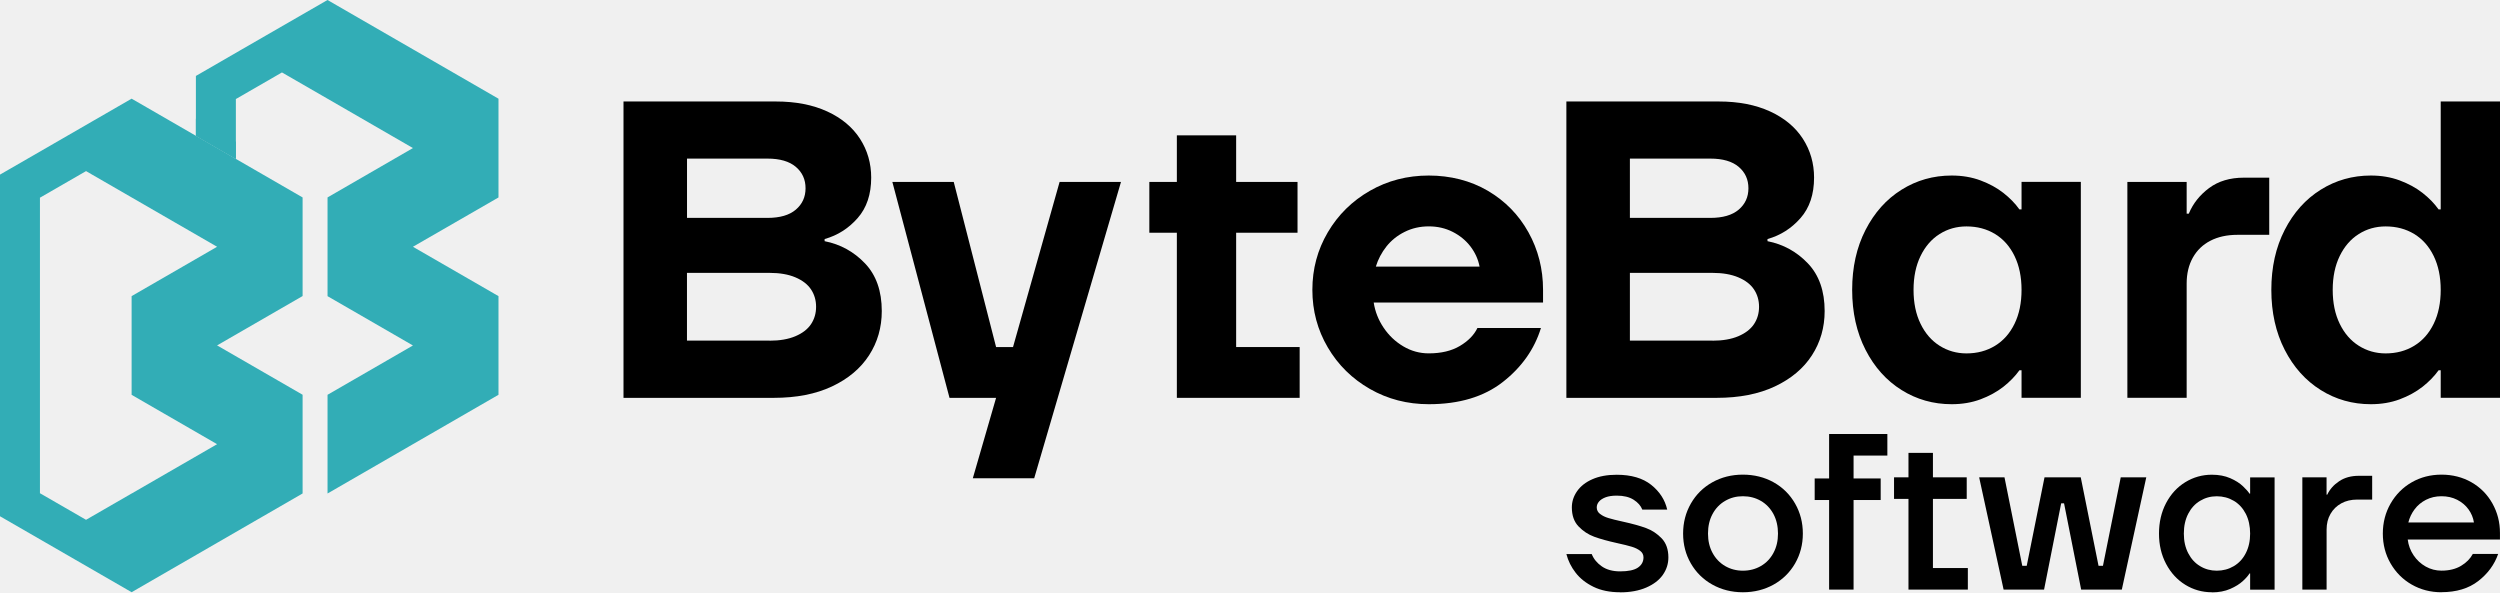
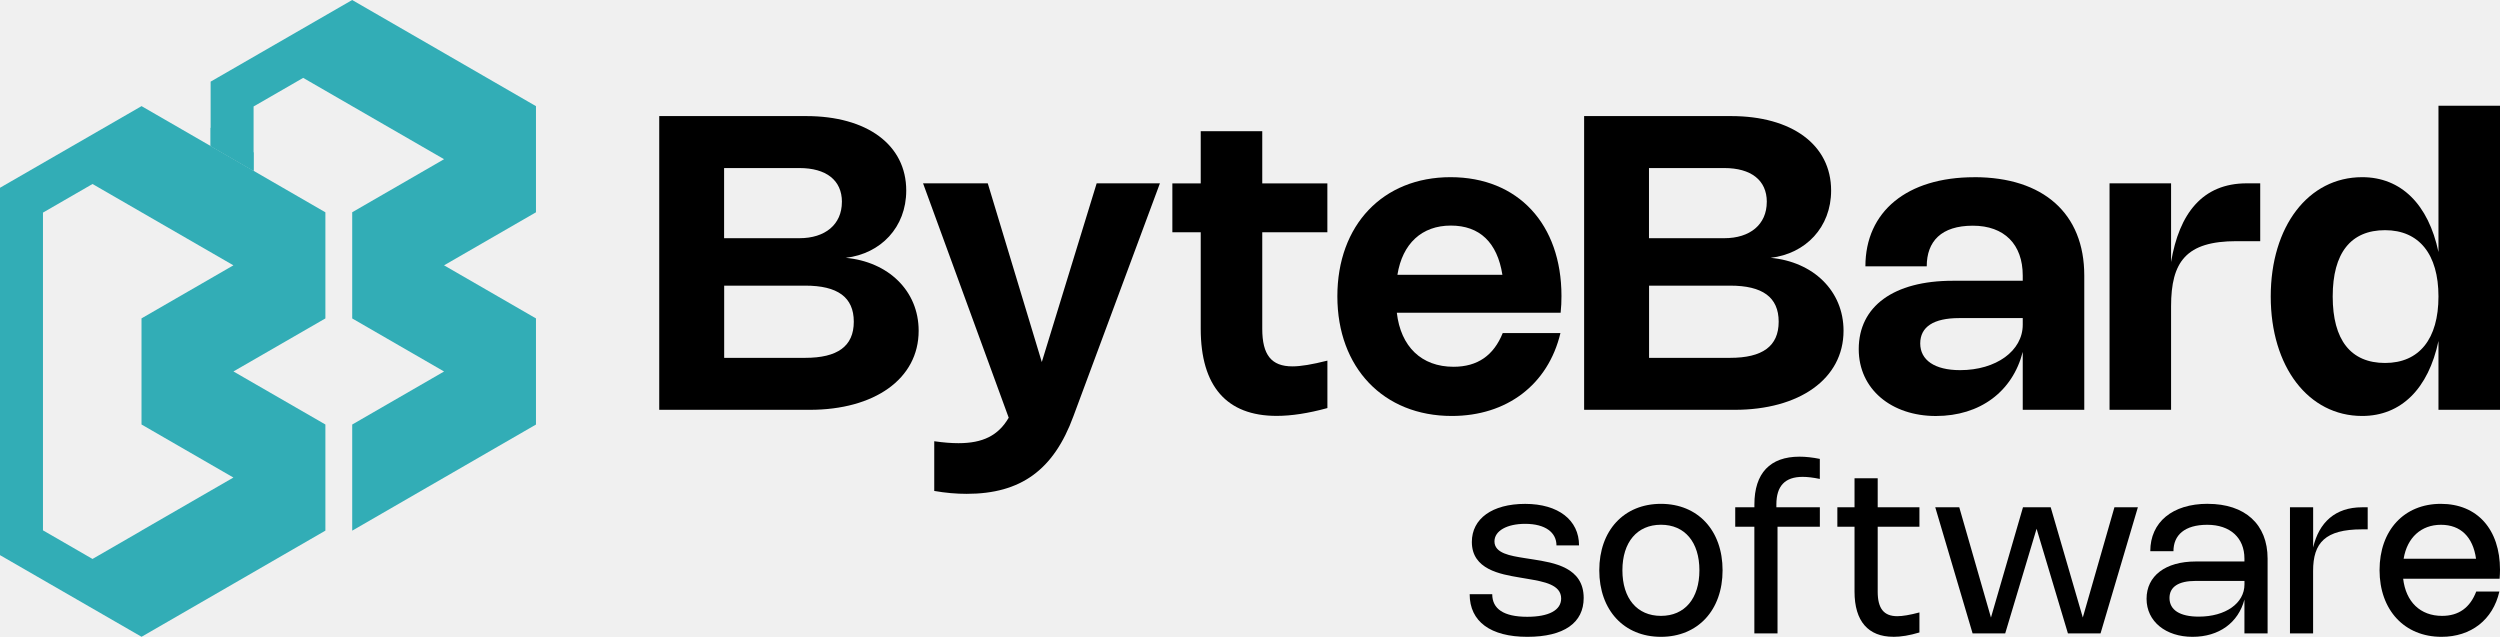
- <svg xmlns="http://www.w3.org/2000/svg" id="Layer_1" data-name="Layer 1" viewBox="0 0 621.53 147.27" version="1.1" width="621.53" height="147.27">
+ <svg xmlns="http://www.w3.org/2000/svg" id="Layer_1" data-name="Layer 1" viewBox="0 0 630.16 160.52" version="1.1" width="630.16" height="160.52">
  <defs id="defs184">
    <style id="style182">
      .cls-1 {
-         fill: #fff;
-       }
- 
-       .cls-2 {
        fill: #32adb6;
      }
    </style>
  </defs>
-   <g id="g232" transform="translate(-229.24,-466.38)">
-     <g id="g192">
-       <polygon class="cls-2" points="310.67,564.53 331.9,552.27 310.67,540.01 310.67,515.46 331.9,503.19 310.66,490.92 299.34,484.39 287.88,491 287.88,505.88 283.21,503.19 277.94,500.14 277.94,485.26 289.4,478.64 310.66,466.38 331.9,478.64 353.17,490.92 353.17,515.47 331.9,527.73 353.17,540 353.17,564.53 331.9,576.81 310.67,589.07 " id="polygon186" />
-       <path class="cls-2" d="m 277.94,495.9 v 4.25 l 5.27,3.04 4.67,2.69 v -4.25 l -9.94,-5.74 z" id="path188" />
-       <path class="cls-2" d="m 304.46,515.46 -12.19,-7.04 -4.4,-2.54 -4.67,-2.7 -5.26,-3.04 -6.47,-3.74 -9.51,-5.49 v 0 c 0,0 0,0 0,0 l -21.26,12.27 v 0 l -11.46,6.61 v 84.94 l 11.46,6.61 v 0 l 21.26,12.27 v 0 c 0,0 21.25,-12.27 21.25,-12.27 l 21.26,-12.28 v -24.54 l -21.26,-12.27 21.26,-12.27 v -24.54 z m -42.5,73.61 -11.33,6.54 -11.46,-6.61 v -73.47 l 11.46,-6.61 11.33,6.54 21.25,12.27 -21.25,12.27 v 24.54 l 21.25,12.27 -21.25,12.27 z" id="path190" />
+   <g id="g222" transform="translate(-224.92,-459.74)">
+     <g id="g202">
+       <path d="m 428.14,489 c 15.27,0 25.21,7.2 25.21,18.77 0,9.27 -6.42,15.92 -15.25,16.96 10.67,0.98 18.38,8.26 18.38,18.38 0,12.19 -11.21,19.93 -27.44,19.93 H 391.09 V 489 Z m 9,21.64 c 0,-5.51 -4.01,-8.54 -10.72,-8.54 h -18.98 v 17.68 h 19 c 6.45,0 10.69,-3.44 10.69,-9.14 z m -9.26,39.3 c 8.13,0 12.25,-2.9 12.25,-9.11 0,-6.21 -4.12,-9.09 -12.22,-9.09 h -20.45 v 18.2 h 20.43 z" id="path186" />
+       <path d="m 517.29,505.96 -21.8,58.69 c -4.97,13.57 -13.28,19.57 -26.9,19.57 -2.59,0 -5.31,-0.23 -8.18,-0.73 v -12.53 c 2.36,0.34 4.32,0.49 6.11,0.49 6.11,0 10.04,-1.91 12.66,-6.42 l -21.59,-59.08 h 16.31 l 13.62,45.05 13.83,-45.05 h 15.95 z" id="path188" />
+       <path d="m 546.71,564.57 c -12.56,0 -19.13,-7.43 -19.13,-21.95 v -24.34 h -7.15 v -12.32 h 7.15 v -13.15 h 15.51 v 13.15 h 16.41 v 12.32 h -16.41 v 24.36 c 0,6.55 2.3,9.45 7.59,9.45 2.12,0 4.95,-0.47 8.83,-1.45 v 11.96 c -4.82,1.32 -9.06,1.97 -12.79,1.97 z" id="path190" />
+       <path d="m 618.25,543.7 c -3.11,13 -13.51,20.89 -27.39,20.89 -17.22,0 -28.84,-12.17 -28.84,-30.16 0,-17.99 11.49,-30.03 28.53,-30.03 17.04,0 27.96,11.86 27.96,29.95 0,1.37 -0.05,2.77 -0.21,4.22 h -41.29 c 0.98,8.54 6.21,13.62 14.29,13.62 6.06,0 10.12,-2.85 12.4,-8.49 z M 603.62,529 c -1.29,-8.15 -5.72,-12.4 -13,-12.4 -7.28,0 -12.19,4.5 -13.46,12.4 z" id="path192" />
+       <path d="m 661.27,489 c 15.27,0 25.21,7.2 25.21,18.77 0,9.27 -6.42,15.92 -15.25,16.96 10.67,0.98 18.38,8.26 18.38,18.38 0,12.19 -11.21,19.93 -27.44,19.93 H 624.22 V 489 Z m 9,21.64 c 0,-5.51 -4.01,-8.54 -10.72,-8.54 h -18.98 v 17.68 h 19 c 6.45,0 10.69,-3.44 10.69,-9.14 z m -9.26,39.3 c 8.13,0 12.25,-2.9 12.25,-9.11 0,-6.21 -4.12,-9.09 -12.22,-9.09 h -20.45 v 18.2 h 20.43 z" id="path194" />
+       <path d="m 722.56,504.4 c 17.42,0 27.73,9.16 27.73,24.78 v 33.86 h -15.51 v -14.6 c -2.56,9.99 -10.74,16.16 -21.9,16.16 -11.16,0 -19.44,-6.73 -19.44,-16.85 0,-10.82 8.83,-17.24 23.71,-17.24 h 17.63 v -1.32 c 0,-7.84 -4.63,-12.56 -12.58,-12.56 -7.95,0 -11.62,3.94 -11.62,10.25 h -15.46 c 0,-13.82 10.49,-22.47 27.44,-22.47 z m -3.81,35.52 c -6.42,0 -9.81,2.2 -9.81,6.39 0,4.19 3.63,6.73 10.05,6.73 9.09,0 15.79,-4.87 15.79,-11.44 v -1.68 z" id="path196" />
+       <path d="m 772.17,563.04 h -15.51 v -57.09 h 15.51 v 19.83 c 2.05,-12.22 7.9,-19.83 19.08,-19.83 h 3.39 v 14.58 h -5.98 c -12.71,0 -16.49,5.18 -16.49,16.44 z" id="path198" />
+       <path d="m 855.08,486.41 v 76.63 h -15.51 v -17.35 c -2.54,12.01 -9.4,18.9 -19.24,18.9 -13.54,0 -23.04,-12.4 -23.04,-30.11 0,-17.71 9.5,-30.08 23.04,-30.08 9.84,0 16.7,6.86 19.24,18.87 V 486.4 h 15.51 z m -28.97,31.35 c -8.65,0 -13.2,5.75 -13.2,16.72 0,10.97 4.56,16.75 13.2,16.75 8.64,0 13.46,-6.08 13.46,-16.75 0,-10.67 -4.89,-16.72 -13.46,-16.72 z" id="path200" />
    </g>
-     <g id="g230" style="fill:#000000;fill-opacity:1">
-       <g id="g210" style="fill:#000000;fill-opacity:1">
-         <path class="cls-1" d="m 384.25,565.29 v -73.68 h 37.89 c 4.91,0 9.16,0.83 12.74,2.47 3.58,1.65 6.3,3.91 8.16,6.79 1.86,2.88 2.79,6.11 2.79,9.68 0,4.14 -1.12,7.49 -3.37,10.05 -2.25,2.56 -4.98,4.3 -8.21,5.21 v 0.53 c 3.93,0.77 7.28,2.62 10.05,5.53 2.77,2.91 4.16,6.86 4.16,11.84 0,4.07 -1.05,7.74 -3.16,11 -2.11,3.26 -5.18,5.84 -9.21,7.74 -4.04,1.9 -8.86,2.84 -14.47,2.84 z m 35.79,-44.74 c 3.09,0 5.44,-0.68 7.05,-2.05 1.61,-1.37 2.42,-3.14 2.42,-5.32 0,-2.18 -0.81,-3.95 -2.42,-5.32 -1.62,-1.37 -3.97,-2.05 -7.05,-2.05 h -20 v 14.74 z m 0.52,30.53 c 2.53,0 4.67,-0.37 6.42,-1.11 1.75,-0.74 3.05,-1.74 3.89,-3 0.84,-1.26 1.26,-2.7 1.26,-4.32 0,-1.62 -0.42,-3.05 -1.26,-4.32 -0.84,-1.26 -2.14,-2.26 -3.89,-3 -1.75,-0.74 -3.89,-1.11 -6.42,-1.11 h -20.53 v 16.84 h 20.53 z" id="path194" style="fill:#000000;fill-opacity:1" />
-         <path class="cls-1" d="m 471.09,585.29 5.79,-20 H 465.3 l -14.21,-53.68 h 15.26 l 10.53,41.05 h 4.21 l 11.58,-41.05 h 15.26 l -21.58,73.68 z" id="path196" style="fill:#000000;fill-opacity:1" />
-         <path class="cls-1" d="m 521.82,565.29 v -41.05 h -6.84 v -12.63 h 6.84 v -11.58 h 14.74 v 11.58 h 15.26 v 12.63 h -15.26 v 28.42 h 15.79 v 12.63 h -30.52 z" id="path198" style="fill:#000000;fill-opacity:1" />
-         <path class="cls-1" d="m 584.45,566.87 c -5.33,0 -10.21,-1.26 -14.63,-3.79 -4.42,-2.53 -7.91,-5.96 -10.47,-10.32 -2.56,-4.35 -3.84,-9.12 -3.84,-14.32 0,-5.2 1.28,-9.96 3.84,-14.31 2.56,-4.35 6.05,-7.79 10.47,-10.32 4.42,-2.53 9.3,-3.79 14.63,-3.79 5.33,0 10.37,1.26 14.68,3.79 4.31,2.53 7.68,5.97 10.1,10.32 2.42,4.35 3.63,9.12 3.63,14.31 v 3.16 h -42.1 c 0.35,2.25 1.17,4.33 2.47,6.26 1.3,1.93 2.93,3.47 4.89,4.63 1.96,1.16 4.07,1.74 6.32,1.74 3.09,0 5.67,-0.61 7.74,-1.84 2.07,-1.23 3.53,-2.72 4.37,-4.47 h 15.79 c -1.62,5.26 -4.77,9.74 -9.47,13.42 -4.7,3.68 -10.84,5.53 -18.42,5.53 z m 12.63,-34.21 c -0.35,-1.82 -1.11,-3.49 -2.26,-5 -1.16,-1.51 -2.63,-2.72 -4.42,-3.63 -1.79,-0.91 -3.77,-1.37 -5.95,-1.37 -2.18,0 -4.18,0.46 -6,1.37 -1.83,0.91 -3.33,2.12 -4.53,3.63 -1.19,1.51 -2.07,3.18 -2.63,5 z" id="path200" style="fill:#000000;fill-opacity:1" />
-         <path class="cls-1" d="m 618.66,565.29 v -73.68 h 37.89 c 4.91,0 9.16,0.83 12.74,2.47 3.58,1.65 6.3,3.91 8.16,6.79 1.86,2.88 2.79,6.11 2.79,9.68 0,4.14 -1.12,7.49 -3.37,10.05 -2.25,2.56 -4.98,4.3 -8.21,5.21 v 0.53 c 3.93,0.77 7.28,2.62 10.05,5.53 2.77,2.91 4.16,6.86 4.16,11.84 0,4.07 -1.05,7.74 -3.16,11 -2.1,3.26 -5.18,5.84 -9.21,7.74 -4.04,1.9 -8.86,2.84 -14.47,2.84 z m 35.79,-44.74 c 3.09,0 5.44,-0.68 7.05,-2.05 1.61,-1.37 2.42,-3.14 2.42,-5.32 0,-2.18 -0.81,-3.95 -2.42,-5.32 -1.62,-1.37 -3.96,-2.05 -7.05,-2.05 h -20 v 14.74 z m 0.53,30.53 c 2.53,0 4.67,-0.37 6.42,-1.11 1.75,-0.74 3.05,-1.74 3.9,-3 0.84,-1.26 1.26,-2.7 1.26,-4.32 0,-1.62 -0.42,-3.05 -1.26,-4.32 -0.84,-1.26 -2.14,-2.26 -3.9,-3 -1.76,-0.74 -3.9,-1.11 -6.42,-1.11 h -20.53 v 16.84 h 20.53 z" id="path202" style="fill:#000000;fill-opacity:1" />
-         <path class="cls-1" d="m 714.45,566.87 c -4.56,0 -8.72,-1.18 -12.47,-3.53 -3.75,-2.35 -6.74,-5.68 -8.95,-10 -2.21,-4.32 -3.32,-9.28 -3.32,-14.9 0,-5.62 1.11,-10.58 3.32,-14.89 2.21,-4.31 5.19,-7.65 8.95,-10 3.75,-2.35 7.91,-3.53 12.47,-3.53 2.6,0 4.98,0.4 7.16,1.21 2.17,0.81 4.07,1.84 5.68,3.1 1.61,1.26 2.95,2.63 4,4.11 h 0.53 v -6.84 h 14.74 v 53.68 h -14.74 v -6.84 h -0.53 c -1.05,1.47 -2.39,2.84 -4,4.11 -1.62,1.26 -3.51,2.3 -5.68,3.11 -2.17,0.81 -4.56,1.21 -7.16,1.21 z m 3.68,-12.63 c 2.67,0 5.03,-0.63 7.11,-1.9 2.07,-1.26 3.68,-3.09 4.84,-5.47 1.16,-2.38 1.74,-5.19 1.74,-8.42 0,-3.23 -0.58,-6.03 -1.74,-8.42 -1.16,-2.38 -2.77,-4.21 -4.84,-5.47 -2.07,-1.26 -4.44,-1.89 -7.11,-1.89 -2.46,0 -4.68,0.63 -6.68,1.89 -2,1.26 -3.58,3.09 -4.74,5.47 -1.16,2.39 -1.74,5.19 -1.74,8.42 0,3.23 0.58,6.04 1.74,8.42 1.16,2.39 2.74,4.21 4.74,5.47 2,1.26 4.23,1.9 6.68,1.9 z" id="path204" style="fill:#000000;fill-opacity:1" />
-         <path class="cls-1" d="m 758.13,565.29 v -53.68 h 14.74 v 7.89 h 0.53 c 1.05,-2.53 2.74,-4.65 5.05,-6.37 2.32,-1.72 5.19,-2.58 8.63,-2.58 h 6.32 v 14.21 h -7.89 c -2.6,0 -4.84,0.49 -6.74,1.47 -1.9,0.98 -3.35,2.39 -4.37,4.21 -1.02,1.83 -1.53,3.97 -1.53,6.42 v 28.42 h -14.74 z" id="path206" style="fill:#000000;fill-opacity:1" />
-         <path class="cls-1" d="m 818.66,566.87 c -4.56,0 -8.72,-1.18 -12.47,-3.53 -3.75,-2.35 -6.74,-5.68 -8.95,-10 -2.21,-4.32 -3.32,-9.28 -3.32,-14.9 0,-5.62 1.11,-10.58 3.32,-14.89 2.21,-4.32 5.19,-7.65 8.95,-10 3.75,-2.35 7.91,-3.53 12.47,-3.53 2.6,0 4.98,0.4 7.16,1.21 2.17,0.81 4.07,1.84 5.68,3.1 1.61,1.26 2.95,2.63 4,4.11 h 0.53 V 491.6 h 14.74 v 73.68 h -14.74 v -6.84 h -0.53 c -1.05,1.47 -2.39,2.84 -4,4.11 -1.62,1.26 -3.51,2.3 -5.68,3.11 -2.17,0.81 -4.56,1.21 -7.16,1.21 z m 3.68,-12.63 c 2.67,0 5.03,-0.63 7.11,-1.9 2.07,-1.26 3.68,-3.09 4.84,-5.47 1.16,-2.38 1.74,-5.19 1.74,-8.42 0,-3.23 -0.58,-6.03 -1.74,-8.42 -1.16,-2.38 -2.77,-4.21 -4.84,-5.47 -2.07,-1.26 -4.44,-1.89 -7.11,-1.89 -2.46,0 -4.68,0.63 -6.68,1.89 -2,1.26 -3.58,3.09 -4.74,5.47 -1.16,2.39 -1.74,5.19 -1.74,8.42 0,3.23 0.58,6.04 1.74,8.42 1.16,2.39 2.74,4.21 4.74,5.47 2,1.26 4.23,1.9 6.68,1.9 z" id="path208" style="fill:#000000;fill-opacity:1" />
-       </g>
-       <g id="g228" style="fill:#000000;fill-opacity:1">
-         <path class="cls-1" d="m 632.03,613.62 c -2.58,0 -4.79,-0.45 -6.63,-1.35 -1.84,-0.9 -3.32,-2.06 -4.42,-3.48 -1.11,-1.42 -1.88,-2.97 -2.32,-4.67 h 6.3 c 0.48,1.22 1.32,2.24 2.51,3.07 1.2,0.83 2.72,1.24 4.56,1.24 2.02,0 3.5,-0.31 4.42,-0.94 0.92,-0.63 1.38,-1.47 1.38,-2.54 0,-0.66 -0.28,-1.21 -0.83,-1.63 -0.55,-0.42 -1.25,-0.77 -2.1,-1.02 -0.85,-0.26 -2.03,-0.55 -3.54,-0.88 -2.36,-0.52 -4.28,-1.05 -5.78,-1.6 -1.49,-0.55 -2.79,-1.41 -3.9,-2.57 -1.11,-1.16 -1.66,-2.74 -1.66,-4.72 0,-1.44 0.43,-2.78 1.3,-4.03 0.87,-1.25 2.14,-2.25 3.81,-2.98 1.68,-0.74 3.69,-1.11 6.05,-1.11 3.61,0 6.47,0.84 8.57,2.51 2.1,1.68 3.43,3.73 3.98,6.16 h -6.19 c -0.37,-0.96 -1.09,-1.78 -2.16,-2.46 -1.07,-0.68 -2.47,-1.02 -4.2,-1.02 -1.1,0 -2.03,0.14 -2.76,0.41 -0.74,0.28 -1.29,0.64 -1.66,1.08 -0.37,0.44 -0.55,0.92 -0.55,1.44 0,0.66 0.28,1.21 0.83,1.63 0.55,0.42 1.25,0.77 2.1,1.02 0.85,0.26 2.03,0.55 3.54,0.88 2.36,0.52 4.28,1.05 5.78,1.6 1.49,0.55 2.79,1.41 3.9,2.57 1.1,1.16 1.66,2.74 1.66,4.73 0,1.58 -0.46,3.03 -1.38,4.34 -0.92,1.31 -2.3,2.36 -4.12,3.15 -1.82,0.79 -3.99,1.19 -6.49,1.19 z" id="path212" style="fill:#000000;fill-opacity:1" />
-         <path class="cls-1" d="m 662.54,613.62 c -2.8,0 -5.33,-0.64 -7.6,-1.91 -2.27,-1.27 -4.04,-3.02 -5.33,-5.25 -1.29,-2.23 -1.93,-4.71 -1.93,-7.43 0,-2.72 0.64,-5.21 1.93,-7.46 1.29,-2.25 3.07,-4.01 5.33,-5.28 2.27,-1.27 4.8,-1.91 7.6,-1.91 2.8,0 5.39,0.64 7.65,1.91 2.27,1.27 4.04,3.03 5.33,5.28 1.29,2.25 1.93,4.73 1.93,7.46 0,2.73 -0.65,5.2 -1.93,7.43 -1.29,2.23 -3.07,3.98 -5.33,5.25 -2.27,1.27 -4.82,1.91 -7.65,1.91 z m 0,-5.36 c 1.66,0 3.15,-0.39 4.48,-1.16 1.33,-0.77 2.37,-1.86 3.12,-3.26 0.76,-1.4 1.13,-3 1.13,-4.81 0,-1.81 -0.38,-3.46 -1.13,-4.86 -0.76,-1.4 -1.79,-2.49 -3.12,-3.26 -1.33,-0.77 -2.82,-1.16 -4.48,-1.16 -1.66,0 -3.1,0.39 -4.42,1.16 -1.33,0.77 -2.37,1.86 -3.12,3.26 -0.76,1.4 -1.13,3.02 -1.13,4.86 0,1.84 0.38,3.41 1.13,4.81 0.76,1.4 1.8,2.49 3.12,3.26 1.33,0.77 2.8,1.16 4.42,1.16 z" id="path214" style="fill:#000000;fill-opacity:1" />
-         <path class="cls-1" d="m 683.98,612.96 v -22.27 h -3.59 v -5.36 h 3.59 v -11.05 h 14.48 v 5.36 h -8.4 v 5.69 h 6.74 v 5.36 h -6.74 v 22.27 z" id="path216" style="fill:#000000;fill-opacity:1" />
-         <path class="cls-1" d="m 703.71,612.96 v -22.55 h -3.59 v -5.36 h 3.59 v -6.08 h 6.08 v 6.08 h 8.4 v 5.36 h -8.4 v 17.19 h 8.68 v 5.36 z" id="path218" style="fill:#000000;fill-opacity:1" />
-         <path class="cls-1" d="m 727.36,612.96 -6.08,-27.91 h 6.3 l 4.42,21.99 h 1.11 l 4.42,-21.99 h 9.01 l 4.42,21.99 h 1.1 l 4.42,-21.99 h 6.35 l -6.08,27.91 h -10.11 l -4.25,-21.44 h -0.72 l -4.25,21.44 z" id="path220" style="fill:#000000;fill-opacity:1" />
-         <path class="cls-1" d="m 779.14,613.62 c -2.4,0 -4.6,-0.62 -6.6,-1.85 -2.01,-1.23 -3.6,-2.97 -4.78,-5.19 -1.18,-2.23 -1.77,-4.74 -1.77,-7.54 0,-2.8 0.59,-5.37 1.77,-7.6 1.18,-2.23 2.77,-3.96 4.78,-5.19 2.01,-1.23 4.21,-1.85 6.6,-1.85 1.73,0 3.25,0.29 4.56,0.86 1.31,0.57 2.37,1.24 3.18,2.02 0.81,0.77 1.34,1.38 1.6,1.82 h 0.17 v -4.03 h 6.08 v 27.91 h -6.08 v -4.03 h -0.17 c -0.26,0.48 -0.79,1.1 -1.6,1.85 -0.81,0.76 -1.87,1.42 -3.18,1.99 -1.31,0.57 -2.83,0.86 -4.56,0.86 z m 1.22,-5.36 c 1.55,0 2.96,-0.38 4.23,-1.13 1.27,-0.75 2.27,-1.83 2.98,-3.23 0.72,-1.4 1.08,-3.02 1.08,-4.86 0,-1.84 -0.36,-3.52 -1.08,-4.92 -0.72,-1.4 -1.71,-2.48 -2.98,-3.23 -1.27,-0.75 -2.68,-1.13 -4.23,-1.13 -1.55,0 -2.89,0.38 -4.15,1.13 -1.26,0.75 -2.24,1.83 -2.96,3.23 -0.72,1.4 -1.08,3.04 -1.08,4.92 0,1.88 0.36,3.46 1.08,4.86 0.72,1.4 1.7,2.48 2.96,3.23 1.25,0.76 2.63,1.13 4.15,1.13 z" id="path222" style="fill:#000000;fill-opacity:1" />
-         <path class="cls-1" d="m 801.63,612.96 v -27.91 h 6.02 v 4.31 h 0.17 c 0.63,-1.33 1.61,-2.44 2.96,-3.34 1.34,-0.9 2.97,-1.35 4.89,-1.35 h 3.32 v 5.91 h -3.7 c -1.51,0 -2.84,0.31 -3.98,0.94 -1.14,0.63 -2.04,1.5 -2.68,2.62 -0.65,1.12 -0.97,2.42 -0.97,3.9 v 14.92 h -6.02 z" id="path224" style="fill:#000000;fill-opacity:1" />
-         <path class="cls-1" d="m 836.23,613.62 c -2.73,0 -5.19,-0.64 -7.41,-1.91 -2.22,-1.27 -3.96,-3.02 -5.25,-5.25 -1.29,-2.23 -1.93,-4.71 -1.93,-7.43 0,-2.72 0.64,-5.21 1.93,-7.46 1.29,-2.25 3.04,-4.01 5.25,-5.28 2.21,-1.27 4.68,-1.91 7.41,-1.91 2.73,0 5.25,0.64 7.46,1.91 2.21,1.27 3.94,3.02 5.19,5.25 1.25,2.23 1.88,4.67 1.88,7.32 v 1.66 h -22.93 c 0.18,1.44 0.67,2.75 1.46,3.92 0.79,1.17 1.8,2.11 3.01,2.79 1.22,0.68 2.52,1.02 3.92,1.02 1.91,0 3.54,-0.4 4.86,-1.19 1.32,-0.79 2.3,-1.78 2.93,-2.96 h 6.3 c -0.92,2.65 -2.57,4.9 -4.95,6.74 -2.38,1.84 -5.42,2.76 -9.15,2.76 z m 8.06,-17.35 c -0.18,-1.18 -0.64,-2.27 -1.35,-3.26 -0.72,-0.99 -1.66,-1.79 -2.82,-2.38 -1.16,-0.59 -2.46,-0.88 -3.9,-0.88 -1.44,0 -2.68,0.3 -3.84,0.88 -1.16,0.59 -2.11,1.38 -2.85,2.38 -0.74,0.99 -1.25,2.08 -1.55,3.26 h 16.3 z" id="path226" style="fill:#000000;fill-opacity:1" />
-       </g>
+     <g id="g220">
+       <path d="m 622.94,597.22 h -5.69 c 0,-3.26 -2.8,-5.44 -7.89,-5.44 -4.6,0 -7.74,1.77 -7.74,4.43 0,3.01 4.03,3.63 7.58,4.2 l 2.12,0.33 c 5.32,0.84 12.79,2.02 12.79,9.72 0,6.27 -4.96,9.8 -14.21,9.8 -9.25,0 -14.53,-3.84 -14.53,-10.74 h 5.69 c 0,3.66 2.83,5.69 8.82,5.69 5.41,0 8.55,-1.64 8.55,-4.61 0,-3.47 -4.28,-4.24 -8.39,-4.94 l -2.12,-0.36 c -4.83,-0.82 -12,-2.02 -12,-8.95 0,-5.85 5.1,-9.6 13.44,-9.6 8.34,0 13.58,4.07 13.58,10.48 z" id="path204" />
+       <path d="m 643.58,586.74 c 9.31,0 15.54,6.7 15.54,16.75 0,10.05 -6.23,16.77 -15.54,16.77 -9.31,0 -15.54,-6.72 -15.54,-16.77 0,-10.05 6.23,-16.75 15.54,-16.75 z m 0.01,28.24 c 6,0 9.69,-4.38 9.69,-11.49 0,-7.11 -3.69,-11.48 -9.69,-11.48 -6,0 -9.72,4.38 -9.72,11.48 0,7.1 3.7,11.49 9.72,11.49 z" id="path206" />
+       <path d="m 667.14,592.51 h -4.83 v -4.9 h 4.83 v -0.72 c 0,-7.87 3.95,-12.04 11.36,-12.04 1.57,0 3.29,0.19 5.13,0.56 v 5.05 c -1.69,-0.35 -3.11,-0.52 -4.33,-0.52 -4.44,0 -6.62,2.29 -6.62,6.95 v 0.72 h 10.96 v 4.9 h -10.67 v 26.89 h -5.84 v -26.89 z" id="path208" />
+       <path d="m 702.17,620.25 c -6.33,0 -9.79,-3.91 -9.79,-11.38 v -16.36 h -4.33 v -4.9 h 4.33 v -7.32 h 5.84 v 7.32 h 10.52 v 4.9 h -10.52 v 16.38 c 0,4.21 1.53,6.17 4.93,6.17 1.34,0 3.16,-0.3 5.59,-0.95 v 5.05 c -2.45,0.74 -4.64,1.1 -6.57,1.1 z" id="path210" />
+       <path d="m 741.83,587.61 8.09,27.78 7.97,-27.78 h 5.91 l -9.41,31.79 h -8.22 l -7.9,-26.38 -7.91,26.38 h -8.22 l -9.41,-31.79 h 6.05 l 7.99,27.79 8.07,-27.79 z" id="path212" />
+       <path d="m 781.41,586.74 c 9.41,0 15.09,5.16 15.09,13.8 v 18.86 h -5.84 v -8.55 c -1.54,5.85 -6.39,9.41 -13.09,9.41 -6.7,0 -11.58,-3.84 -11.58,-9.59 0,-5.75 4.73,-9.4 12.4,-9.4 h 12.27 v -0.74 c 0,-5.23 -3.6,-8.51 -9.36,-8.51 -5.76,0 -8.53,2.64 -8.53,6.65 h -5.84 c 0,-7.31 5.58,-11.94 14.47,-11.94 z m -3.07,19.43 c -4.3,0 -6.57,1.5 -6.57,4.3 0,3.03 2.62,4.7 7.38,4.7 6.75,0 11.52,-3.37 11.52,-8.12 v -0.88 z" id="path214" />
+       <path d="m 807.98,619.4 h -5.84 v -31.79 h 5.84 v 10.13 c 1.47,-6.33 5.59,-10.13 12.31,-10.13 h 1.44 v 5.56 h -1.43 c -9.3,0 -12.33,3.4 -12.33,10.47 v 15.76 z" id="path216" />
+       <path d="m 854.92,608.86 c -1.64,7.12 -7.14,11.4 -14.59,11.4 -9.34,0 -15.61,-6.75 -15.61,-16.81 0,-10.06 6.2,-16.71 15.44,-16.71 9.24,0 14.92,6.49 14.92,16.62 0,0.74 -0.04,1.41 -0.1,2.26 h -24.31 c 0.68,5.82 4.31,9.36 9.8,9.36 4.23,0 7.06,-2.08 8.62,-6.13 h 5.82 z m -5.88,-8.28 c -0.78,-5.52 -3.89,-8.56 -8.85,-8.56 -4.96,0 -8.52,3.21 -9.4,8.56 z" id="path218" />
    </g>
  </g>
+   <g id="g230" transform="translate(-224.92,-459.74)">
+     <polygon class="cls-1" points="313.7,566.75 336.85,553.38 313.7,540.01 313.7,513.24 336.85,499.87 313.69,486.5 301.34,479.37 288.84,486.58 288.84,502.8 283.75,499.86 278.01,496.55 278.01,480.32 290.51,473.11 313.69,459.74 336.85,473.11 360.02,486.5 360.02,513.25 336.85,526.62 360.02,540 360.02,566.75 336.85,580.13 313.7,593.5 " id="polygon224" />
+     <path class="cls-1" d="m 278.01,491.92 v 4.63 l 5.74,3.32 5.09,2.94 v -4.63 l -10.83,-6.25 z" id="path226" />
+     <path class="cls-1" d="m 306.93,513.25 -13.29,-7.68 -4.79,-2.77 -5.09,-2.94 -5.74,-3.31 -7.05,-4.07 -10.37,-5.99 v 0 c 0,0 0,0 0,0 l -23.18,13.37 v 0 l -12.5,7.21 v 92.6 l 12.5,7.21 v 0 l 23.18,13.37 v 0 c 0,0 23.16,-13.37 23.16,-13.37 l 23.18,-13.39 V 566.74 L 283.76,553.37 306.94,540 v -26.75 z m -46.34,80.25 -12.35,7.13 -12.49,-7.21 v -80.09 l 12.49,-7.21 12.35,7.13 23.16,13.37 -23.16,13.37 v 26.75 l 23.16,13.37 -23.16,13.37 z" id="path228" />
+   </g>
</svg>
